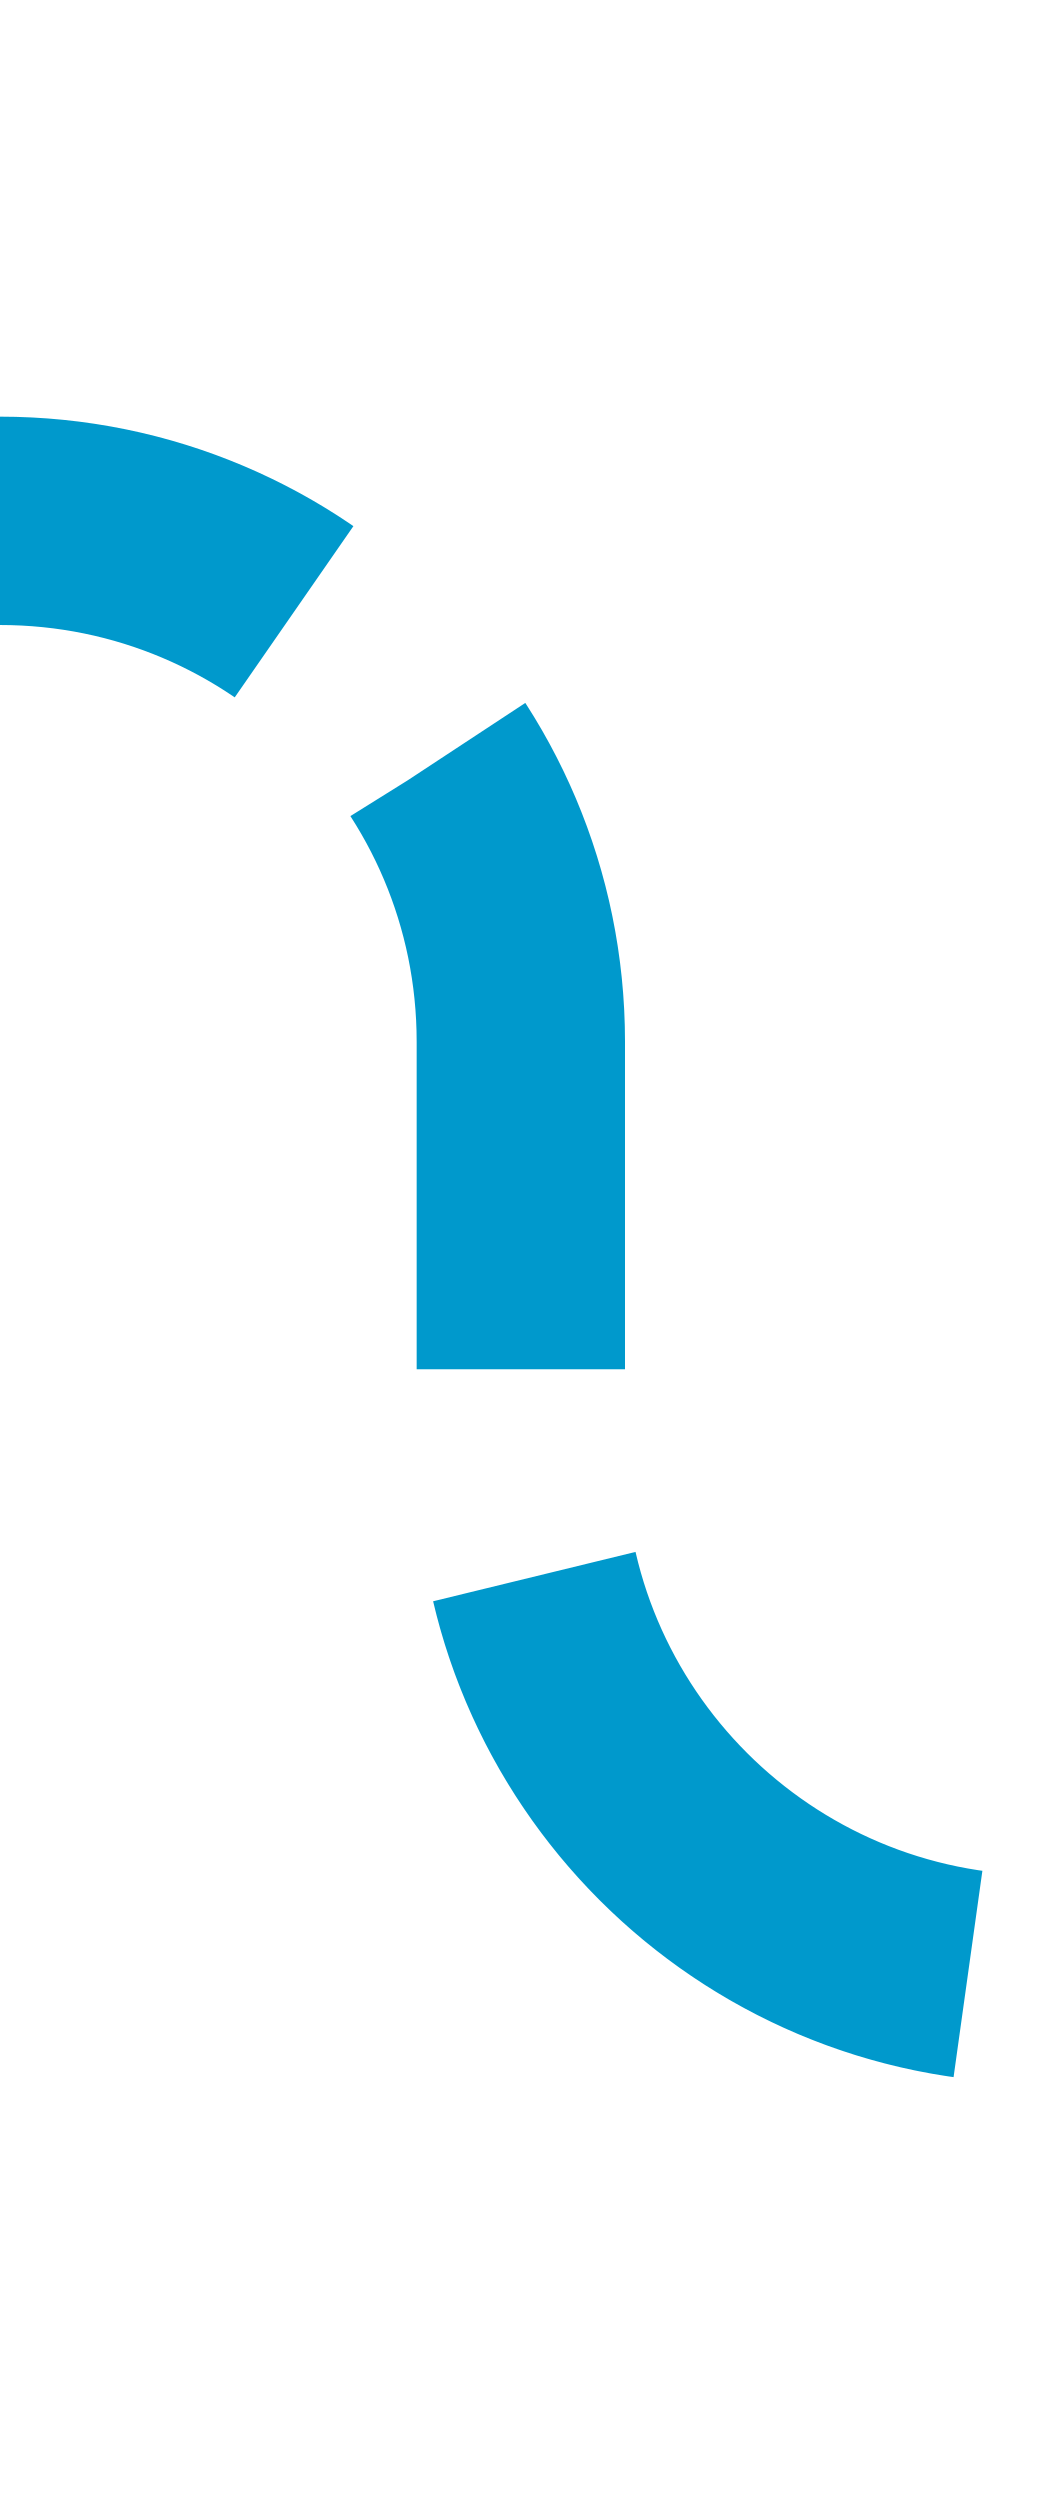
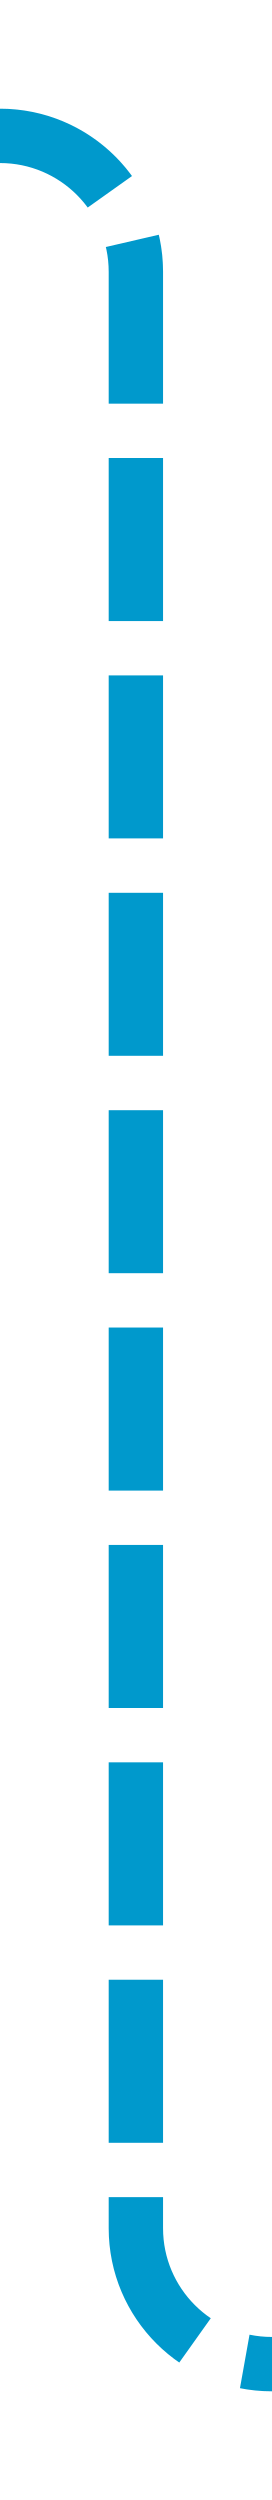
- <svg xmlns="http://www.w3.org/2000/svg" version="1.1" width="10px" height="24px" preserveAspectRatio="xMidYMin meet" viewBox="816 555 8 24">
-   <path d="M 780 560  L 815 560  A 5 5 0 0 1 820 565 L 820 569  A 5 5 0 0 0 825 574 L 854 574  " stroke-width="2" stroke-dasharray="6,2" stroke="rgba(0, 153, 204, 1)" fill="none" class="stroke" />
-   <path d="M 853 581.6  L 860 574  L 853 566.4  L 853 581.6  Z " fill-rule="nonzero" fill="rgba(0, 153, 204, 1)" stroke="none" class="fill" />
+ <svg xmlns="http://www.w3.org/2000/svg" version="1.1" width="10px" height="92px" preserveAspectRatio="xMidYMin meet" viewBox="386 595 8 92">
+   <path d="M 440 682  L 395 682  A 5 5 0 0 1 390 677 L 390 605  A 5 5 0 0 0 385 600 L 346 600  " stroke-width="2" stroke-dasharray="6,2" stroke="rgba(0, 153, 204, 1)" fill="none" class="stroke" />
+   <path d="M 347 592.4  L 340 600  L 347 607.6  L 347 592.4  Z " fill-rule="nonzero" fill="rgba(0, 153, 204, 1)" stroke="none" class="fill" />
</svg>
